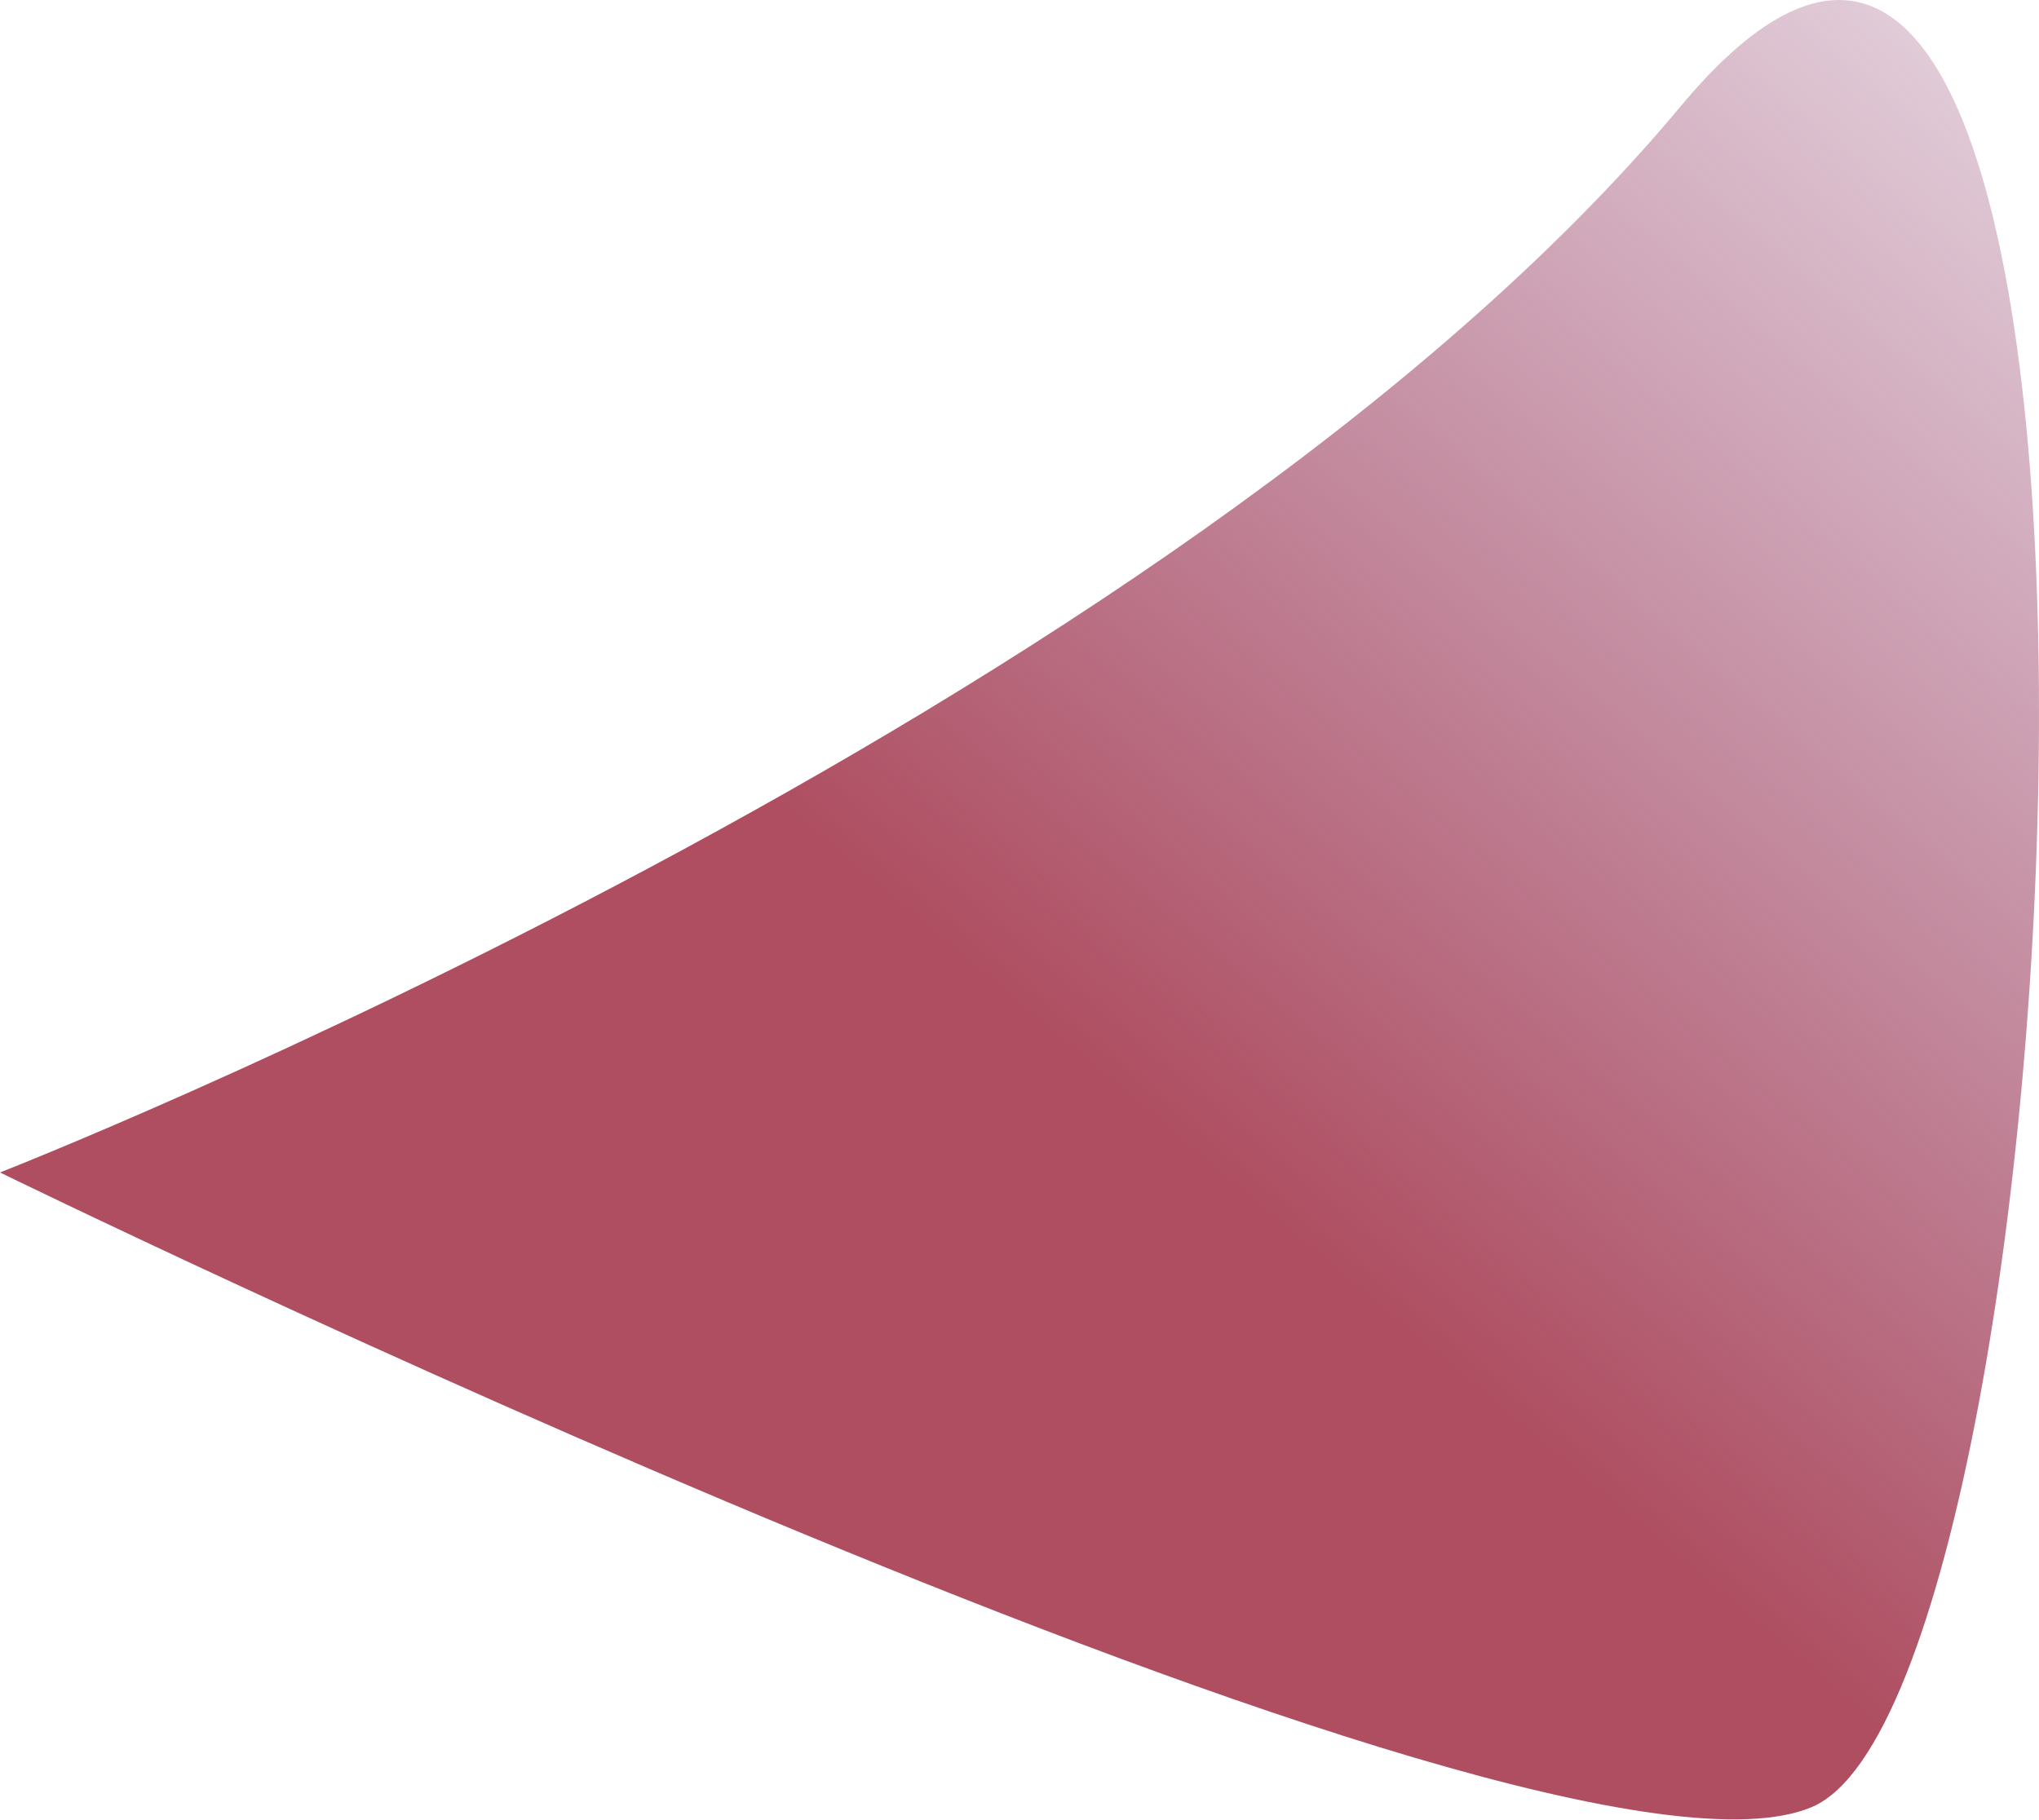
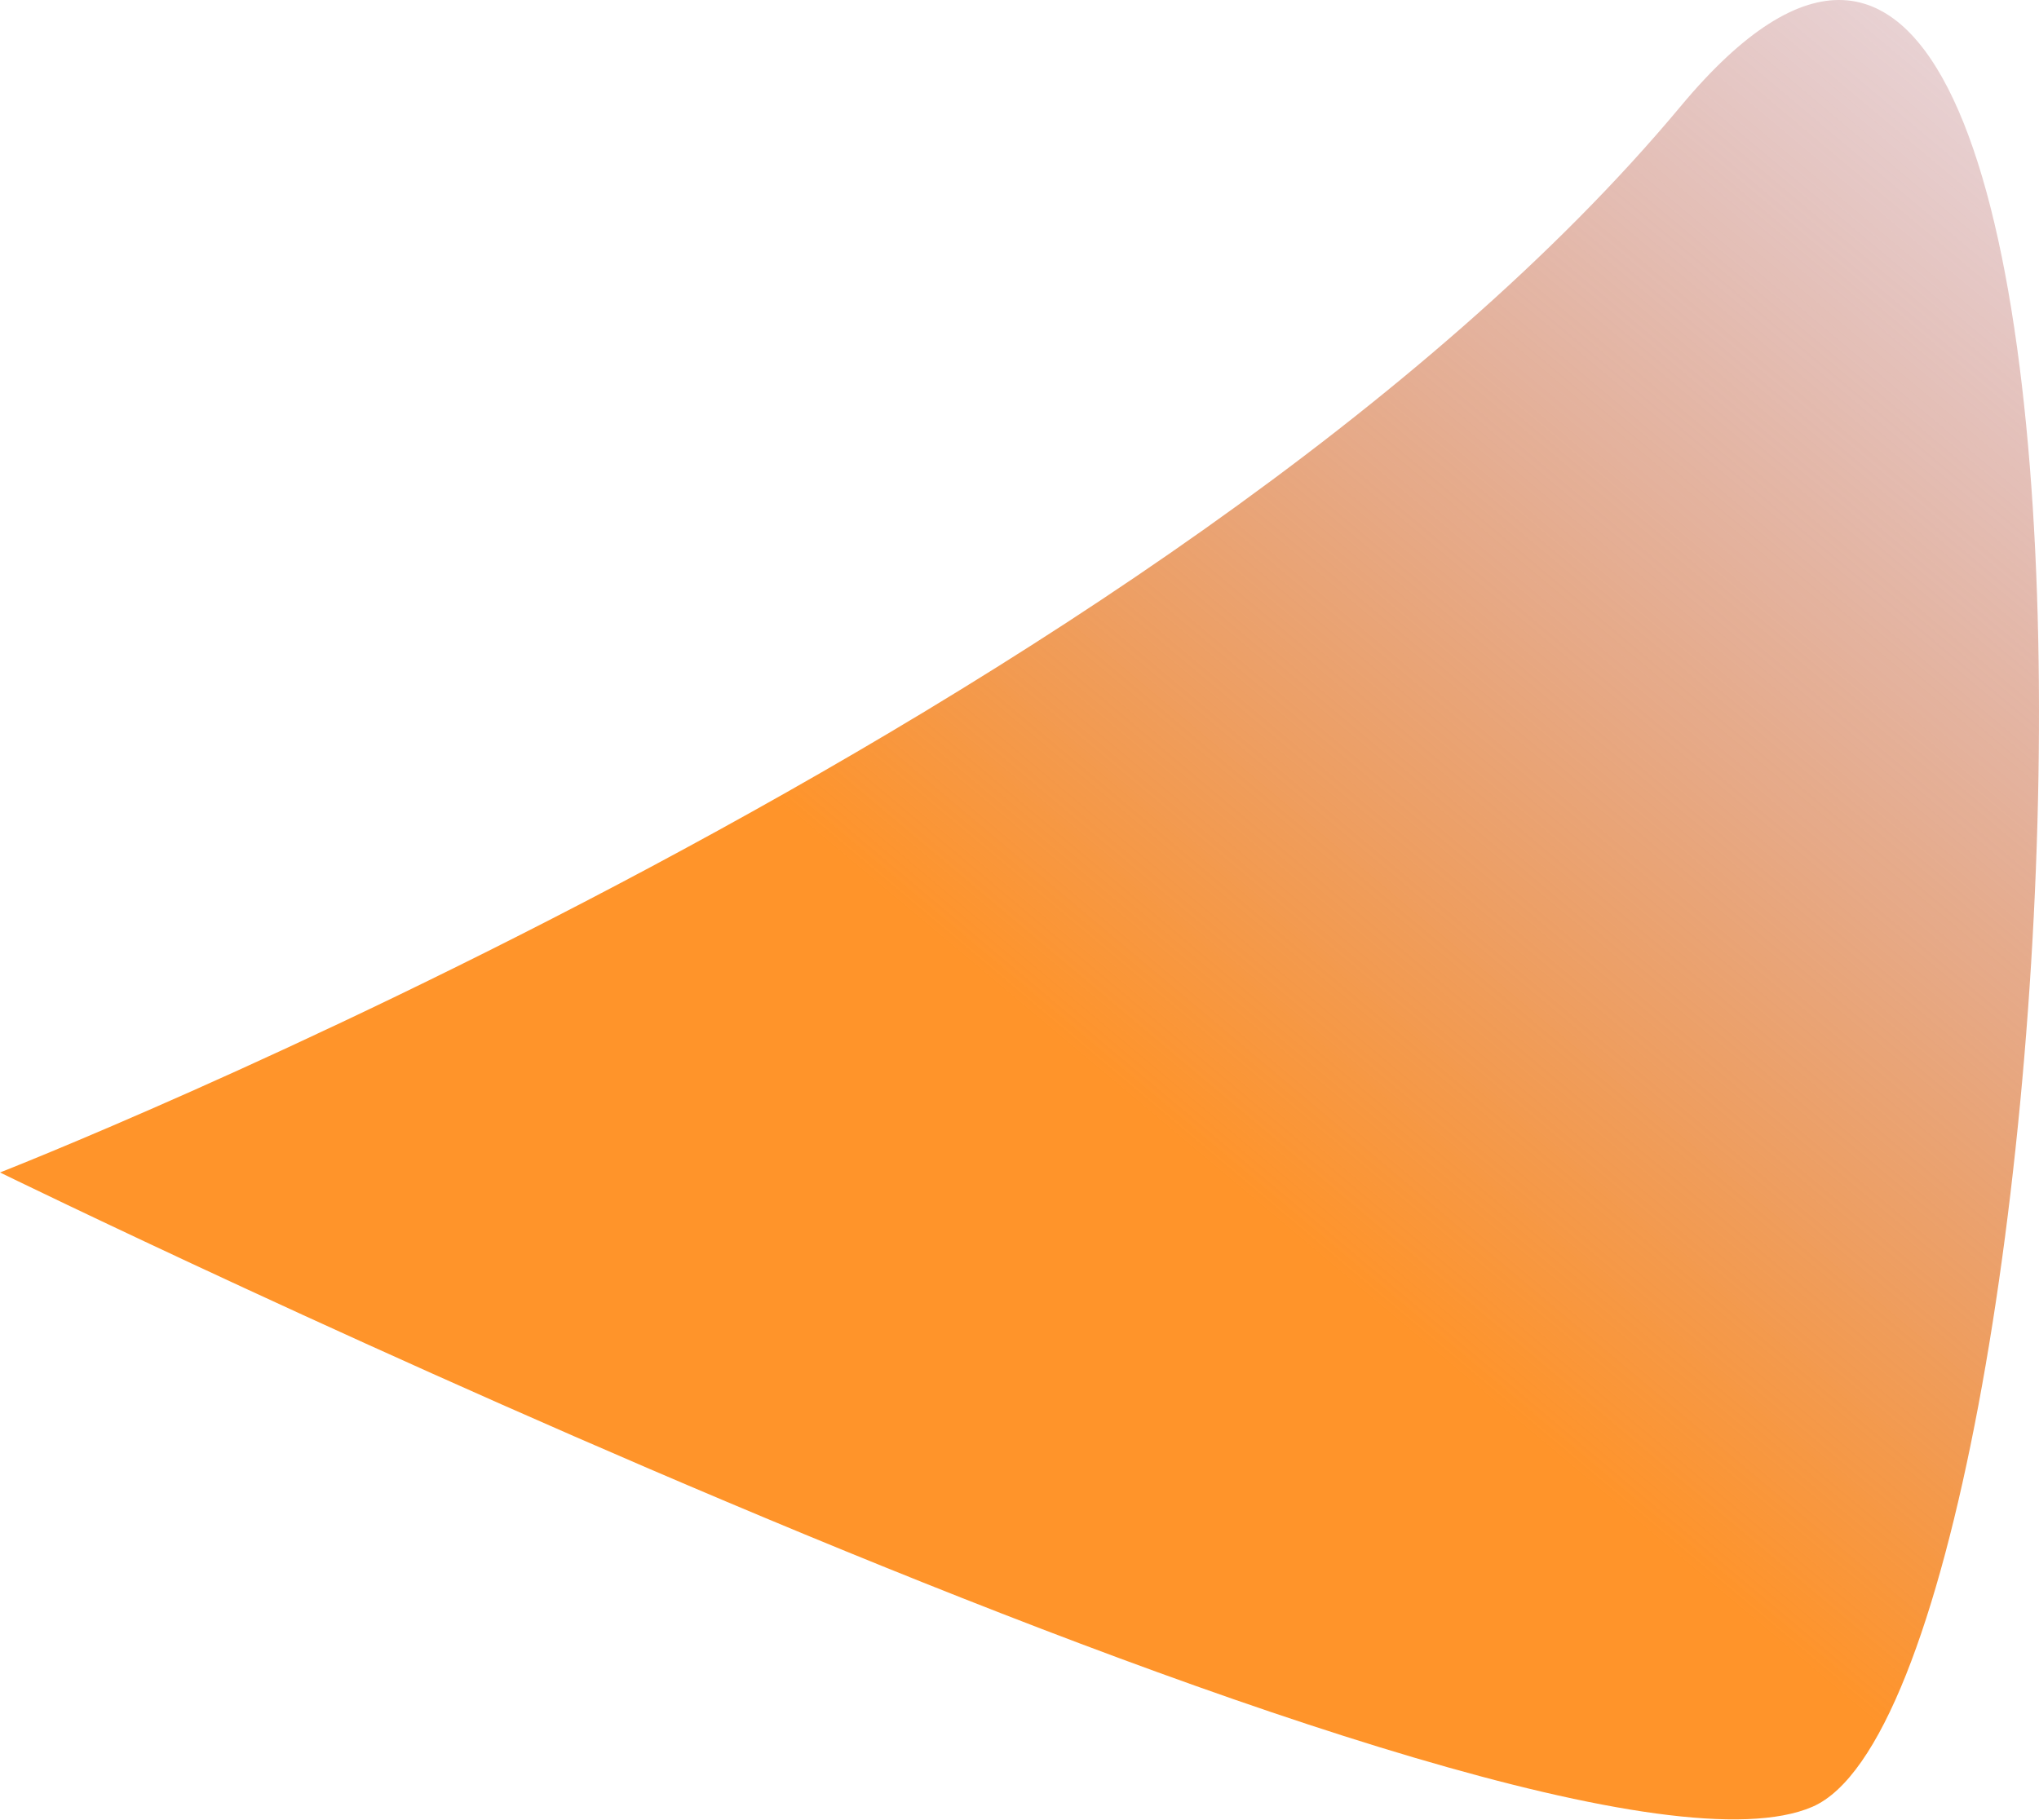
<svg xmlns="http://www.w3.org/2000/svg" xmlns:xlink="http://www.w3.org/1999/xlink" width="161.473mm" height="144.115mm" viewBox="0 0 161.473 144.115" version="1.1" id="svg964">
  <defs id="defs958">
    <linearGradient id="linearGradient2192">
-       <stop style="stop-color:#af4e61;stop-opacity:1" offset="0" id="stop2188" />
+       <stop style="stop-color:#ff942a;stop-opacity:1" offset="0" id="stop2188" />
      <stop style="stop-color:#915083;stop-opacity:0;" offset="1" id="stop2190" />
    </linearGradient>
    <linearGradient xlink:href="#linearGradient2192" id="linearGradient2194" x1="137.644" y1="125.649" x2="232.834" y2="12.327" gradientUnits="userSpaceOnUse" />
  </defs>
  <g id="layer1" transform="translate(-47.84125,-38.35732)">
    <path style="fill:url(#linearGradient2194);fill-opacity:1;stroke:none;stroke-width:0.265px;stroke-linecap:butt;stroke-linejoin:miter;stroke-opacity:1" d="m 47.841,131.229 c 0,0 93.01,-36.349 133.1,-84.457 C 221.032,-1.336 213.014,172.122 191.365,181.476 169.716,190.83 47.841,131.229 47.841,131.229 Z" id="path2186" />
  </g>
</svg>
